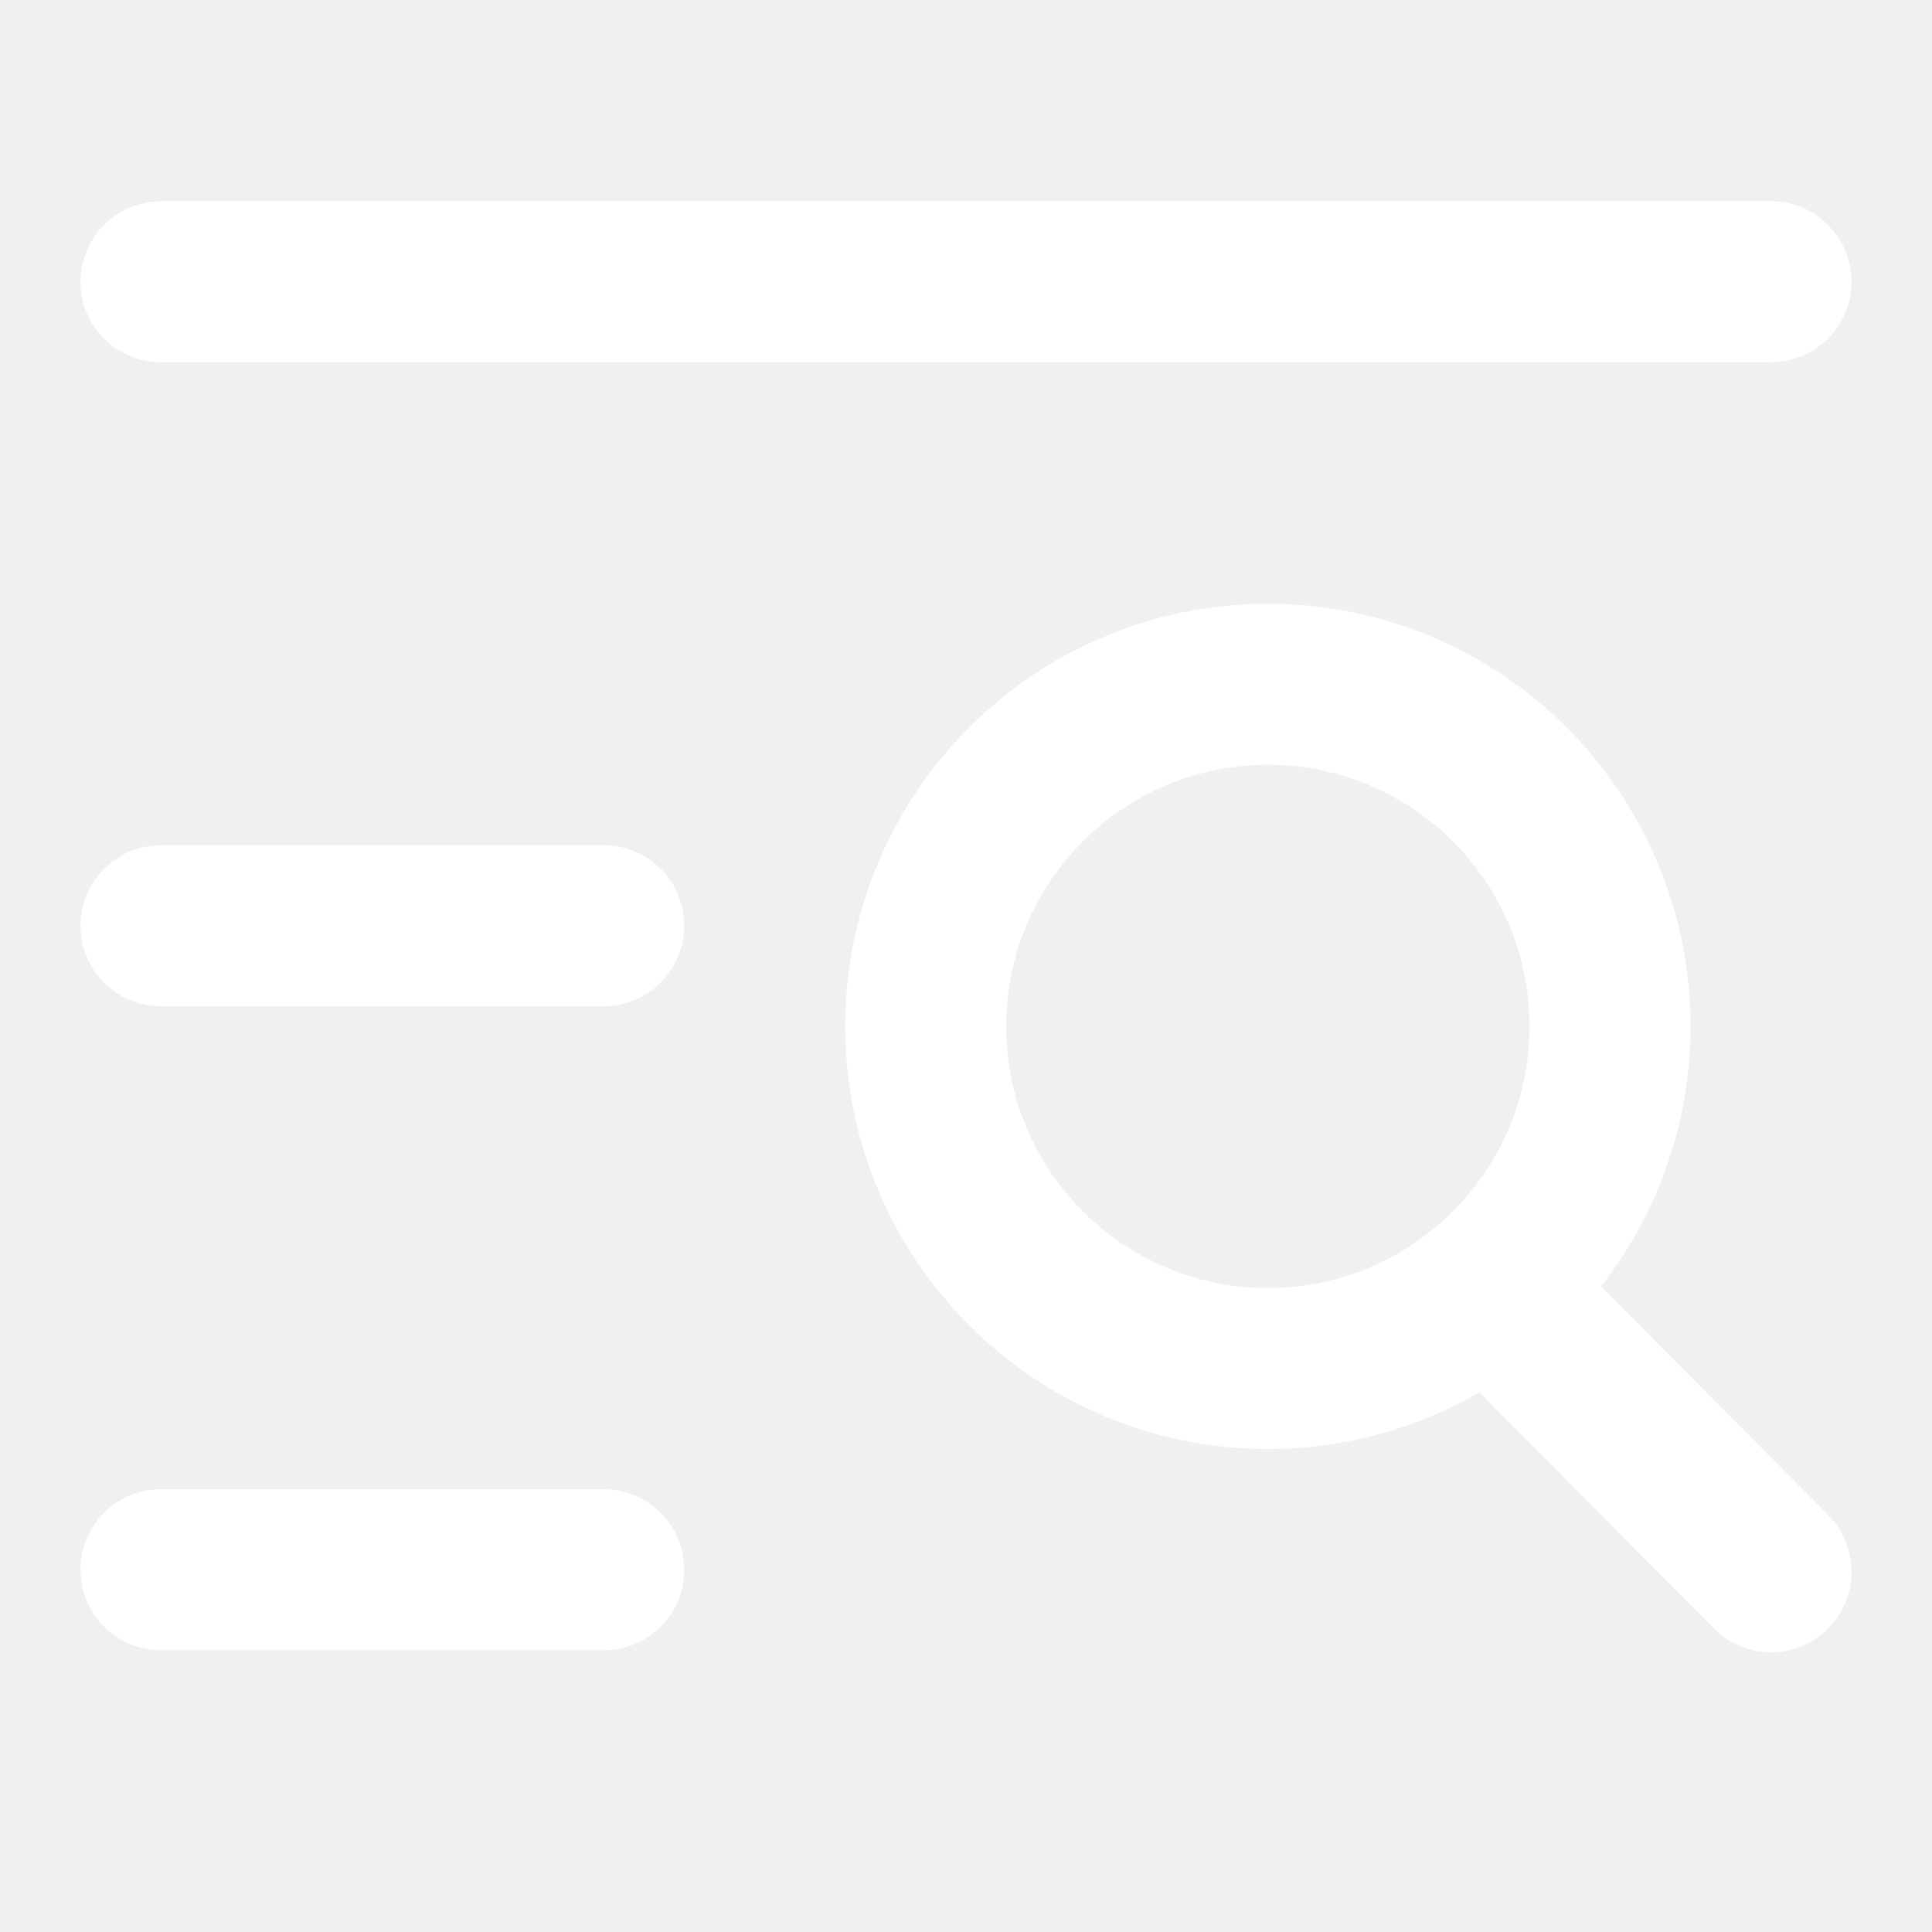
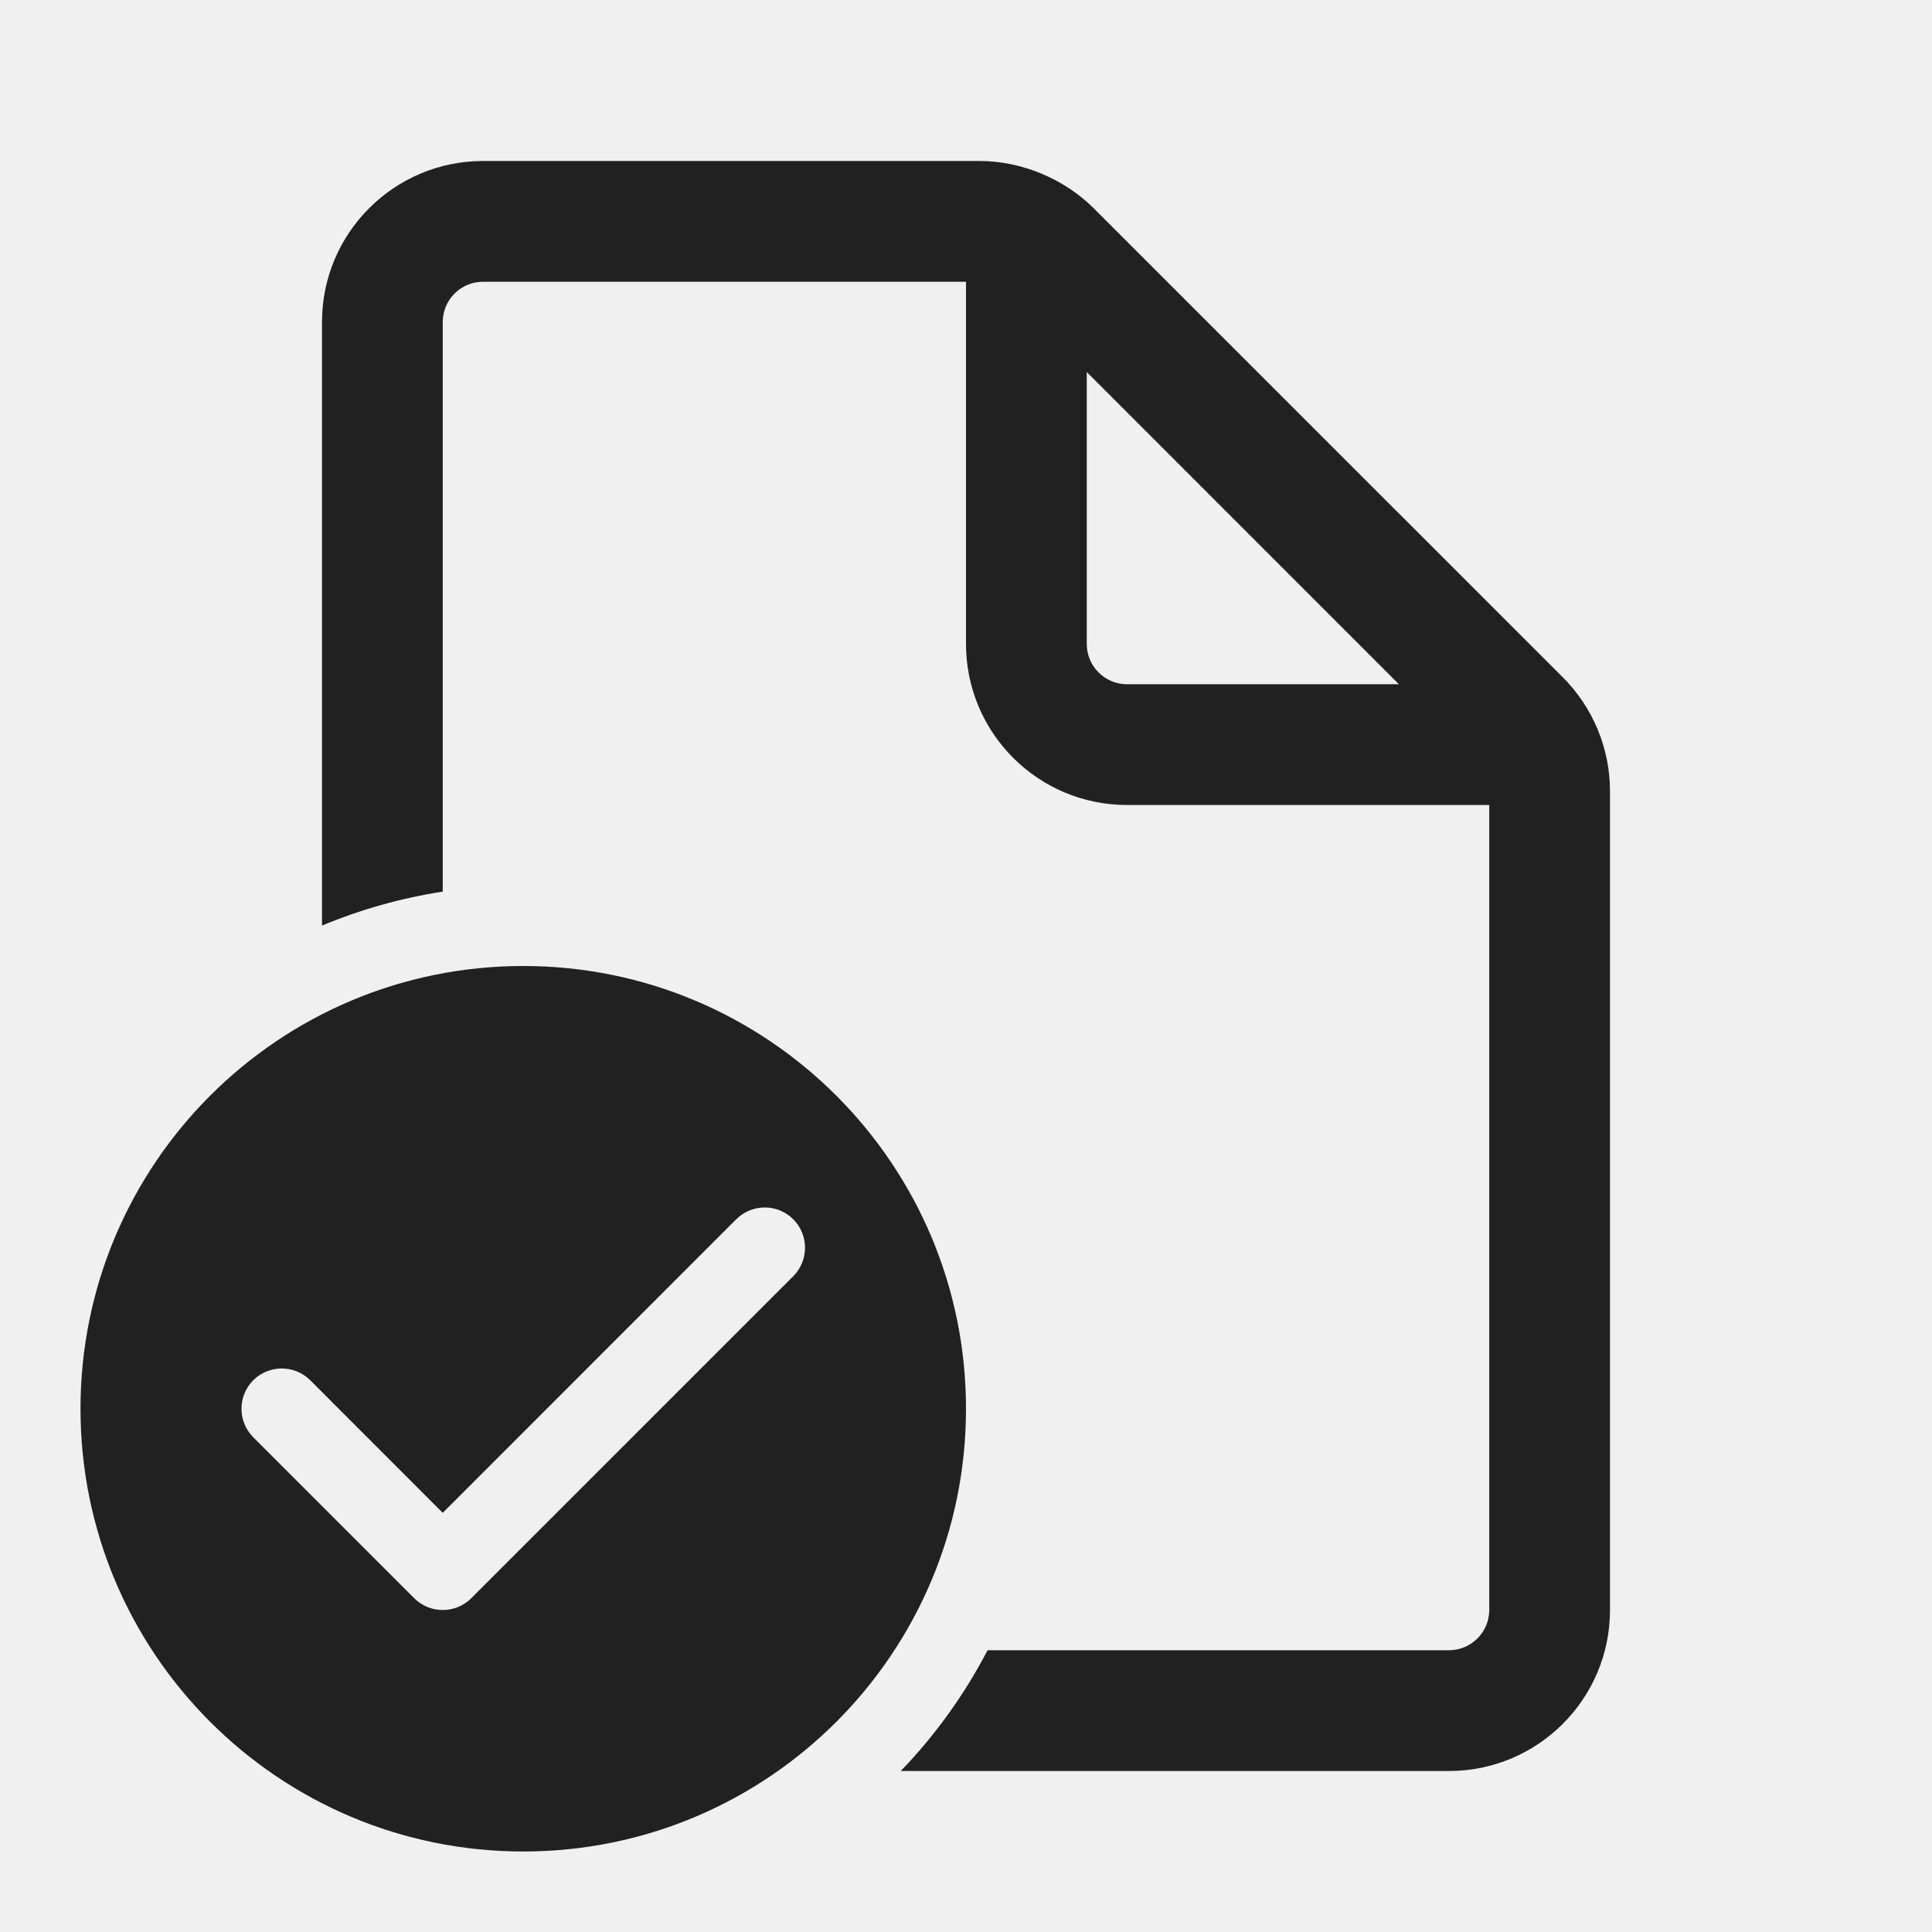
- <svg xmlns="http://www.w3.org/2000/svg" width="24" height="24" viewBox="0 0 48 48" fill="none">
-   <path d="M4 7H44" stroke="#FFFFFF" stroke-width="4" stroke-linecap="round" />
-   <path d="M4 23H15" stroke="#FFFFFF" stroke-width="4" stroke-linecap="round" />
-   <path d="M4 39H15" stroke="#FFFFFF" stroke-width="4" stroke-linecap="round" />
-   <path d="M31.5 34C36.194 34 40 30.194 40 25.5C40 20.806 36.194 17 31.5 17C26.806 17 23 20.806 23 25.5C23 30.194 26.806 34 31.5 34Z" fill="none" stroke="#FFFFFF" stroke-width="4" />
-   <path d="M37 32L44 39.05" stroke="#FFFFFF" stroke-width="4" stroke-linecap="round" />
+ <svg xmlns="http://www.w3.org/2000/svg" width="24" height="24" viewBox="0 0 24 24" fill="none">
+   <path d="M18.5 20C18.5 20.275 18.276 20.5 18 20.5H12.268C11.981 21.051 11.617 21.556 11.19 22H18C19.104 22 20 21.104 20 20V9.828C20 9.298 19.789 8.789 19.414 8.414L13.585 2.586C13.219 2.22 12.687 2 12.172 2H6C4.896 2 4 2.896 4 4V11.498C4.474 11.3 4.977 11.157 5.5 11.076V4C5.5 3.725 5.724 3.5 6 3.5H12V8C12 9.104 12.896 10 14 10H18.5V20ZM13.5 4.621L17.378 8.5H14C13.724 8.5 13.5 8.275 13.5 8V4.621ZM12 17.5C12 20.538 9.538 23 6.5 23C3.462 23 1 20.538 1 17.5C1 14.462 3.462 12 6.5 12C9.538 12 12 14.462 12 17.5ZM9.854 15.146C9.658 14.951 9.342 14.951 9.146 15.146L5.5 18.793L3.854 17.146C3.658 16.951 3.342 16.951 3.146 17.146C2.951 17.342 2.951 17.658 3.146 17.854L5.146 19.854C5.342 20.049 5.658 20.049 5.854 19.854L9.854 15.854C10.049 15.658 10.049 15.342 9.854 15.146Z" fill="#212121" />
</svg>
